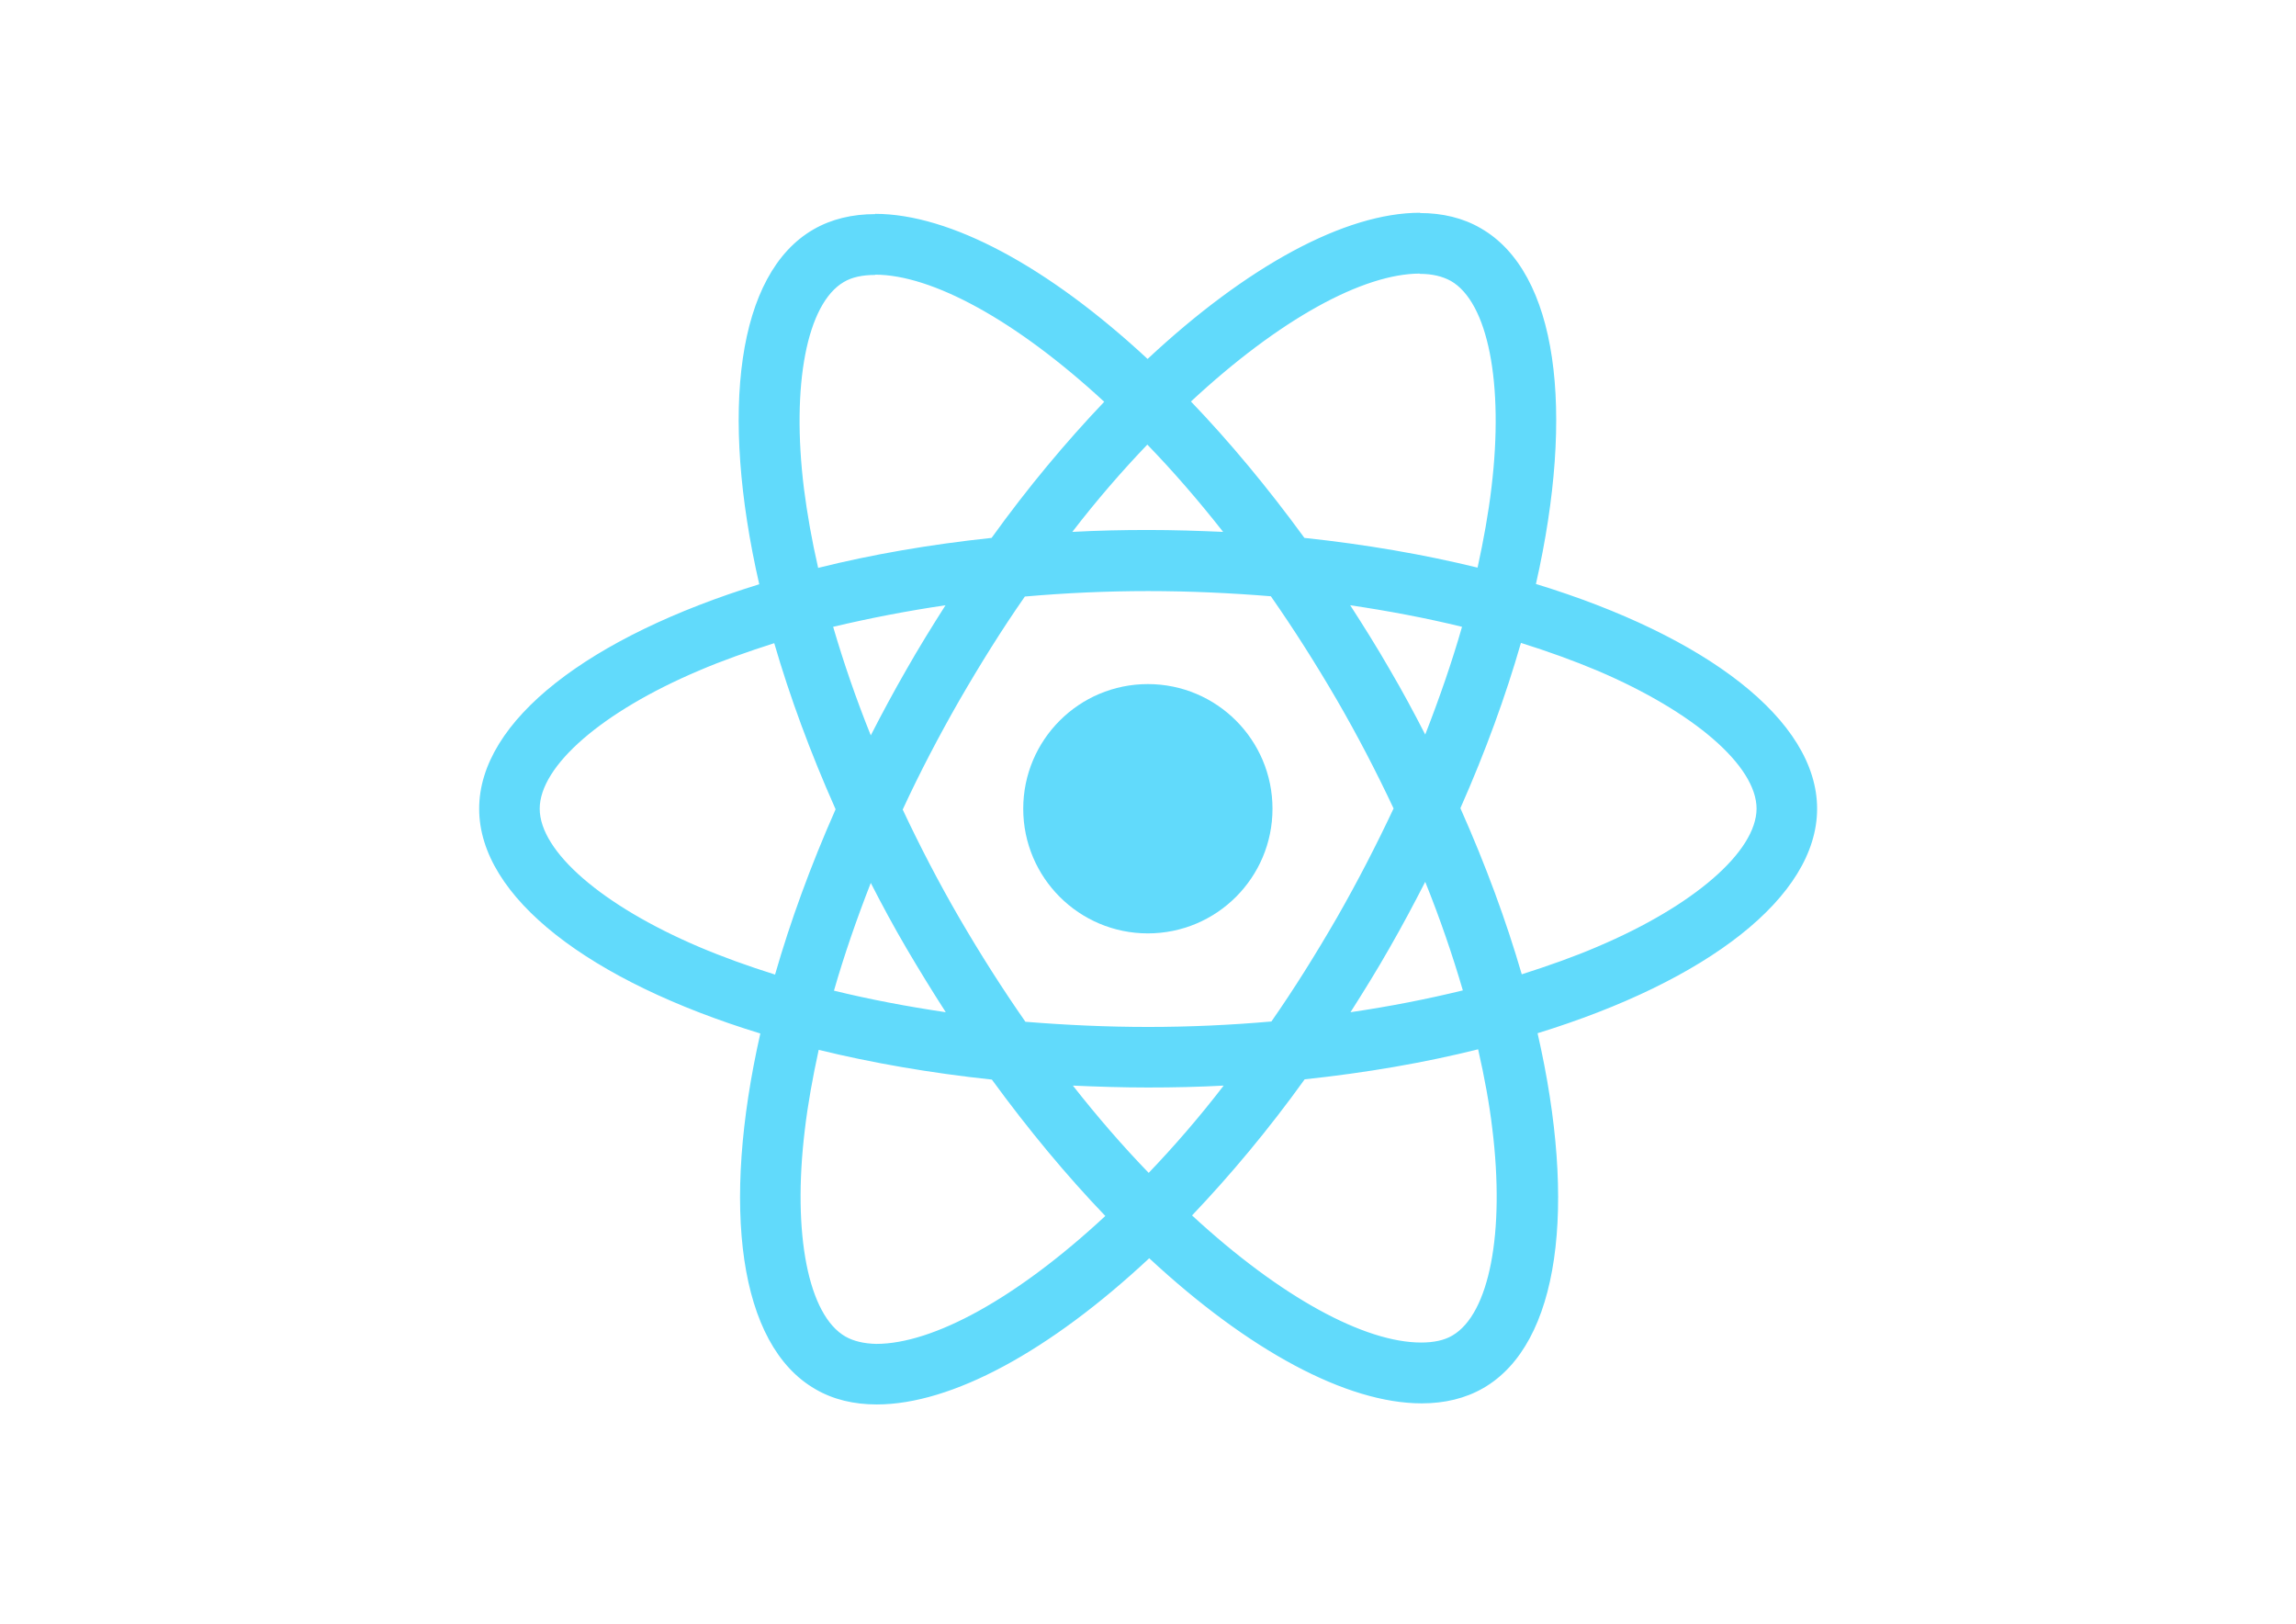
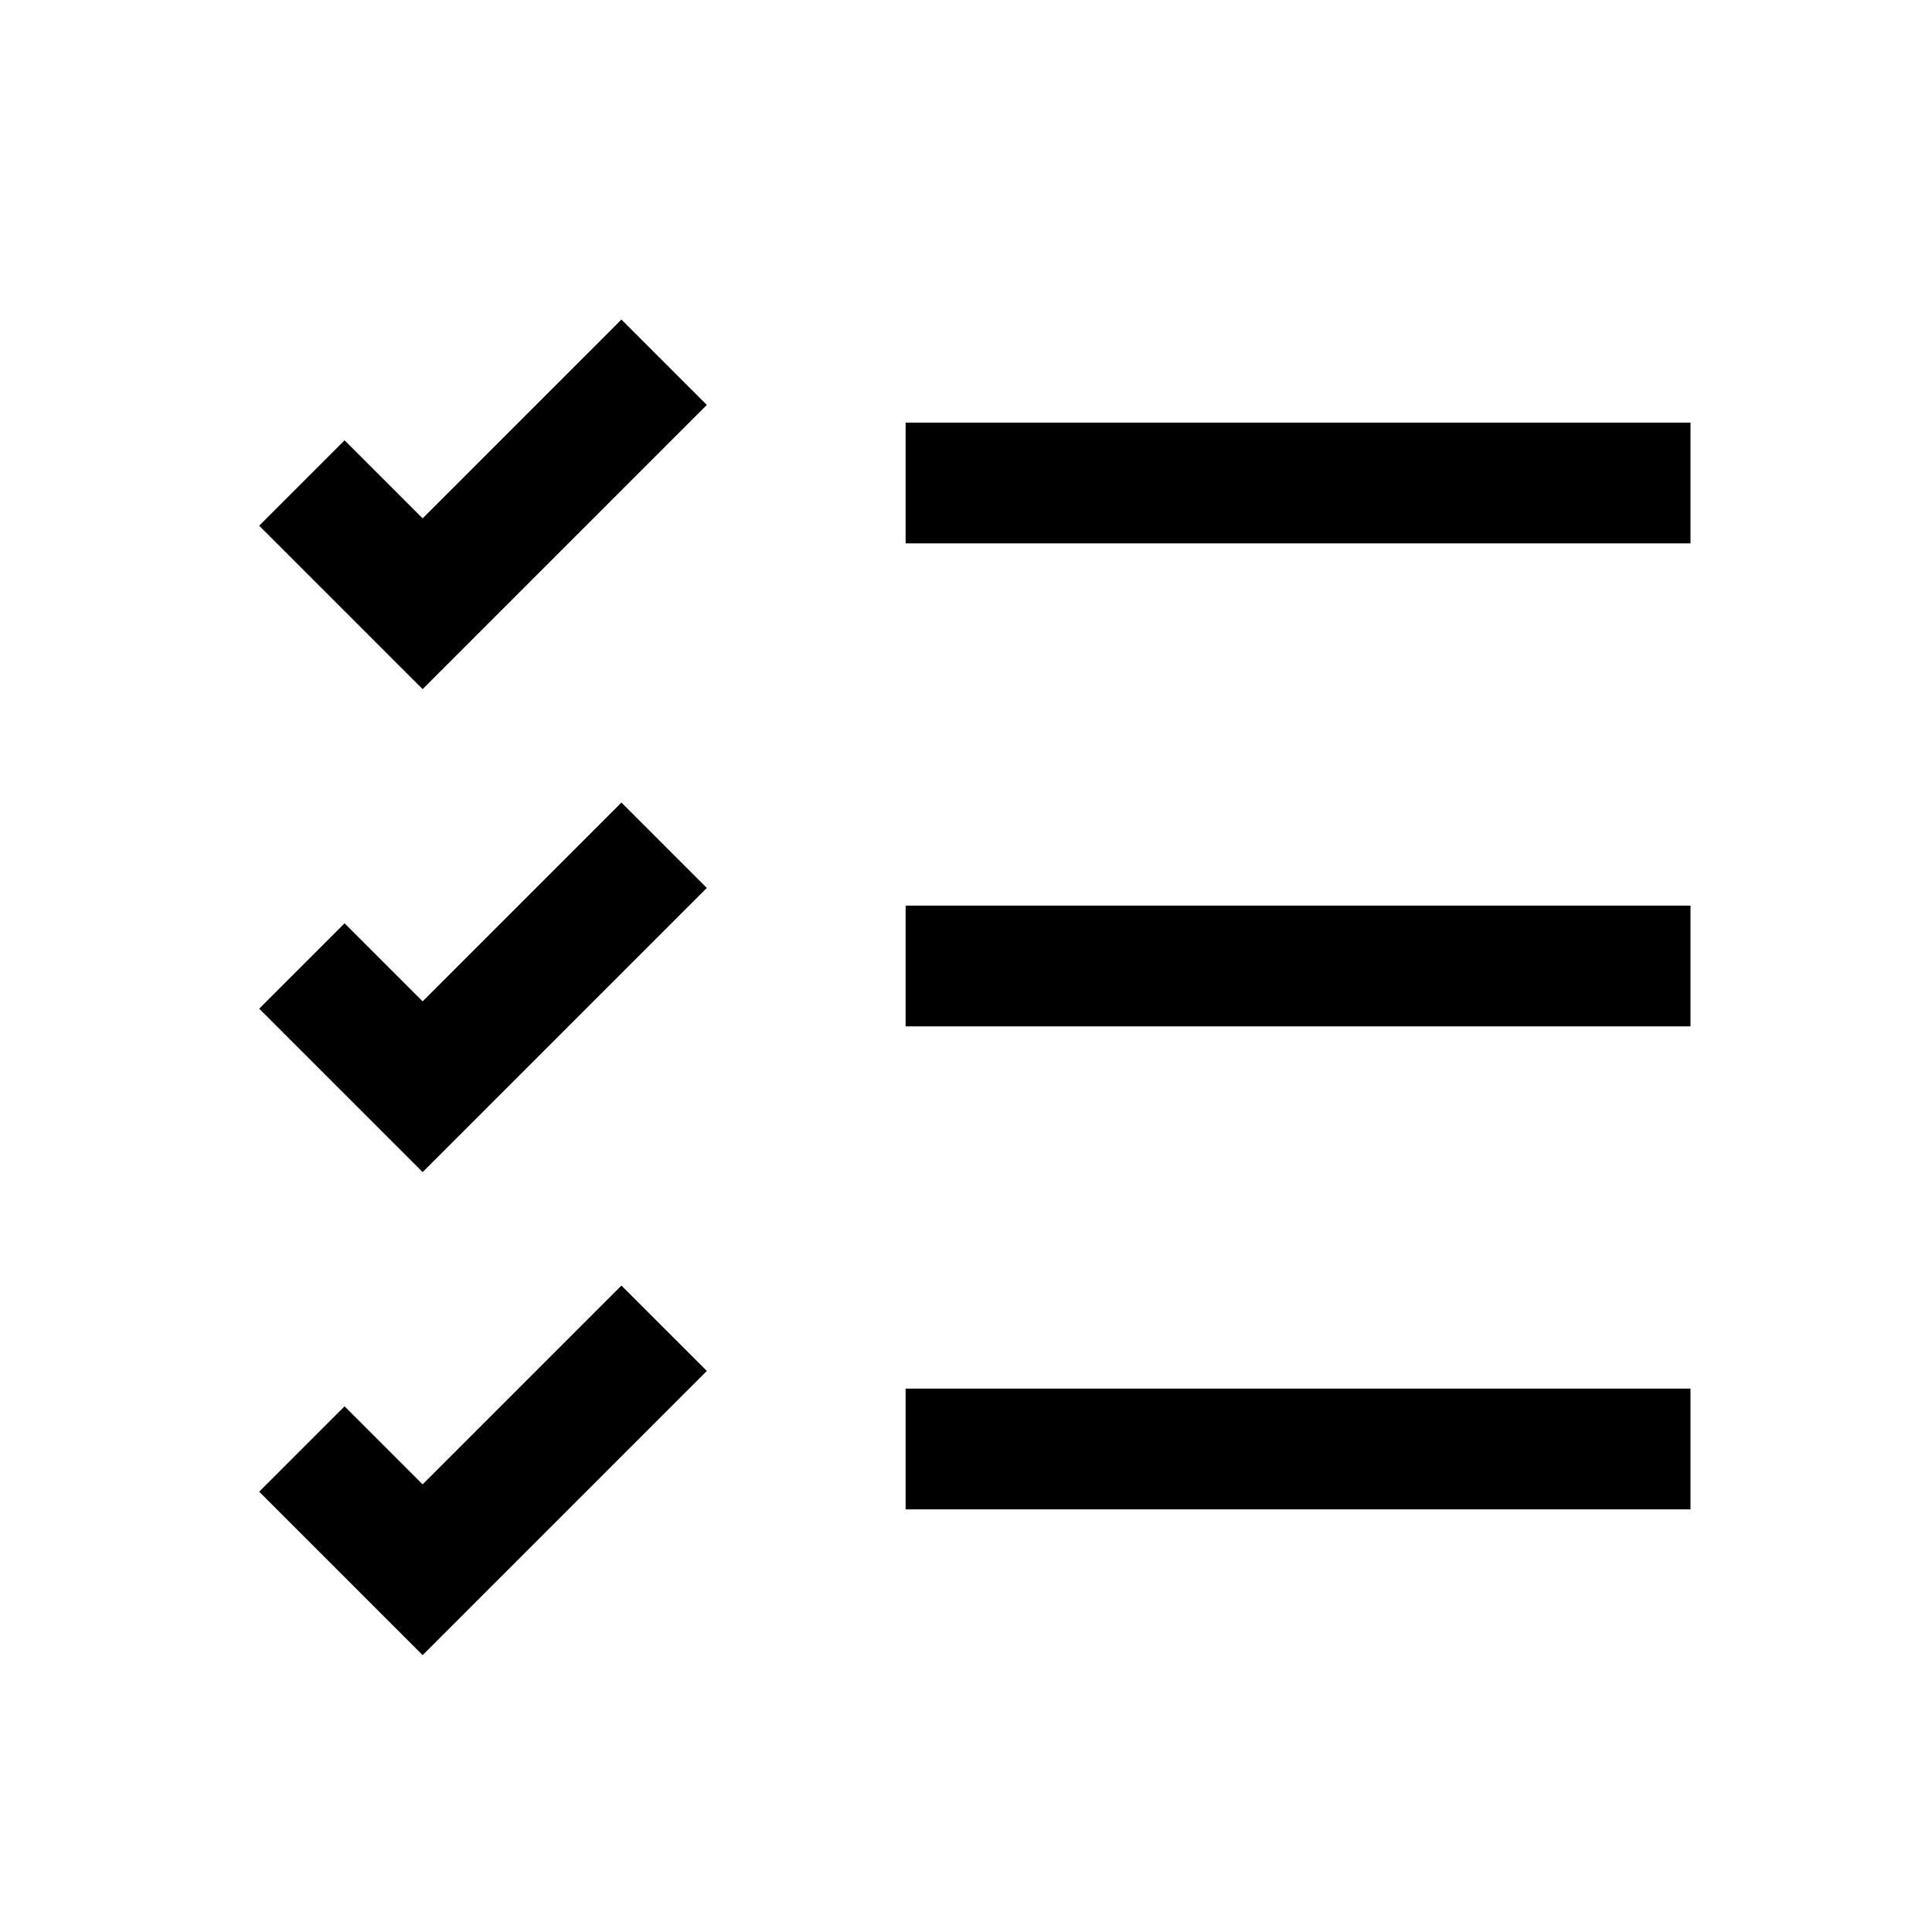
- <svg xmlns="http://www.w3.org/2000/svg" viewBox="0 0 841.9 595.3">
-   <g fill="#61DAFB">
-     <path d="M666.3 296.5c0-32.5-40.7-63.3-103.1-82.4 14.4-63.6 8-114.2-20.2-130.4-6.5-3.8-14.1-5.6-22.4-5.6v22.3c4.6 0 8.3.9 11.4 2.6 13.6 7.8 19.5 37.5 14.9 75.7-1.1 9.4-2.9 19.3-5.1 29.4-19.6-4.8-41-8.5-63.5-10.9-13.5-18.5-27.5-35.3-41.6-50 32.6-30.3 63.2-46.9 84-46.9V78c-27.5 0-63.5 19.6-99.9 53.6-36.4-33.8-72.4-53.2-99.9-53.2v22.3c20.7 0 51.4 16.5 84 46.6-14 14.7-28 31.4-41.3 49.9-22.6 2.4-44 6.1-63.6 11-2.3-10-4-19.7-5.2-29-4.7-38.2 1.1-67.9 14.6-75.8 3-1.8 6.9-2.6 11.5-2.6V78.5c-8.4 0-16 1.8-22.6 5.6-28.1 16.2-34.4 66.7-19.9 130.1-62.2 19.2-102.7 49.9-102.7 82.3 0 32.5 40.7 63.3 103.1 82.4-14.4 63.6-8 114.2 20.2 130.4 6.5 3.8 14.1 5.6 22.5 5.6 27.5 0 63.5-19.6 99.9-53.6 36.4 33.8 72.4 53.2 99.9 53.2 8.4 0 16-1.8 22.6-5.6 28.1-16.2 34.4-66.7 19.9-130.1 62-19.1 102.5-49.9 102.5-82.3zm-130.2-66.7c-3.7 12.9-8.3 26.2-13.5 39.5-4.1-8-8.4-16-13.1-24-4.6-8-9.5-15.8-14.4-23.4 14.2 2.1 27.9 4.7 41 7.9zm-45.8 106.5c-7.8 13.5-15.8 26.3-24.1 38.2-14.9 1.3-30 2-45.2 2-15.1 0-30.2-.7-45-1.9-8.3-11.9-16.4-24.6-24.2-38-7.6-13.1-14.5-26.4-20.8-39.8 6.2-13.4 13.2-26.8 20.7-39.9 7.8-13.5 15.8-26.3 24.1-38.2 14.9-1.3 30-2 45.2-2 15.1 0 30.2.7 45 1.9 8.3 11.9 16.4 24.6 24.2 38 7.6 13.1 14.5 26.4 20.8 39.8-6.3 13.4-13.2 26.8-20.7 39.9zm32.3-13c5.4 13.4 10 26.8 13.8 39.8-13.1 3.2-26.9 5.9-41.2 8 4.9-7.7 9.8-15.6 14.4-23.7 4.6-8 8.9-16.1 13-24.1zM421.2 430c-9.3-9.6-18.6-20.3-27.8-32 9 .4 18.2.7 27.5.7 9.4 0 18.7-.2 27.8-.7-9 11.7-18.3 22.4-27.5 32zm-74.4-58.9c-14.2-2.1-27.9-4.7-41-7.9 3.7-12.9 8.3-26.2 13.5-39.5 4.1 8 8.4 16 13.1 24 4.7 8 9.5 15.8 14.4 23.4zM420.7 163c9.3 9.6 18.6 20.3 27.8 32-9-.4-18.2-.7-27.5-.7-9.4 0-18.7.2-27.8.7 9-11.7 18.3-22.4 27.5-32zm-74 58.9c-4.9 7.7-9.8 15.6-14.4 23.7-4.6 8-8.9 16-13 24-5.4-13.4-10-26.8-13.8-39.8 13.1-3.1 26.9-5.8 41.2-7.9zm-90.5 125.2c-35.4-15.1-58.3-34.9-58.3-50.6 0-15.7 22.9-35.6 58.3-50.6 8.6-3.7 18-7 27.7-10.1 5.7 19.6 13.2 40 22.5 60.9-9.2 20.8-16.6 41.1-22.2 60.6-9.9-3.1-19.3-6.5-28-10.2zM310 490c-13.6-7.8-19.5-37.5-14.9-75.7 1.1-9.4 2.9-19.3 5.1-29.4 19.6 4.8 41 8.5 63.5 10.9 13.5 18.5 27.5 35.3 41.6 50-32.6 30.3-63.2 46.9-84 46.9-4.5-.1-8.3-1-11.3-2.7zm237.2-76.2c4.7 38.2-1.1 67.9-14.6 75.8-3 1.8-6.9 2.6-11.5 2.6-20.7 0-51.4-16.5-84-46.6 14-14.7 28-31.4 41.3-49.9 22.6-2.4 44-6.1 63.6-11 2.3 10.1 4.1 19.8 5.2 29.1zm38.5-66.7c-8.6 3.7-18 7-27.7 10.1-5.7-19.6-13.2-40-22.5-60.9 9.2-20.8 16.6-41.1 22.2-60.6 9.9 3.1 19.3 6.5 28.1 10.2 35.4 15.1 58.3 34.9 58.3 50.6-.1 15.7-23 35.6-58.4 50.6zM320.8 78.4z" />
-     <circle cx="420.9" cy="296.5" r="45.7" />
-     <path d="M520.5 78.1z" />
-   </g>
+ <svg xmlns="http://www.w3.org/2000/svg" version="1.1" id="Layer_1" viewBox="0 0 32 32" enable-background="new 0 0 32 32" xml:space="preserve">
+   <line fill="none" stroke="#000000" stroke-width="2" stroke-miterlimit="10" x1="15" y1="16" x2="28" y2="16" />
+   <polyline fill="none" stroke="#000000" stroke-width="2" stroke-miterlimit="10" points="5,16 7,18 11,14 " />
+   <line fill="none" stroke="#000000" stroke-width="2" stroke-miterlimit="10" x1="15" y1="8" x2="28" y2="8" />
+   <polyline fill="none" stroke="#000000" stroke-width="2" stroke-miterlimit="10" points="5,8 7,10 11,6 " />
+   <line fill="none" stroke="#000000" stroke-width="2" stroke-miterlimit="10" x1="15" y1="24" x2="28" y2="24" />
+   <polyline fill="none" stroke="#000000" stroke-width="2" stroke-miterlimit="10" points="5,24 7,26 11,22 " />
</svg>
